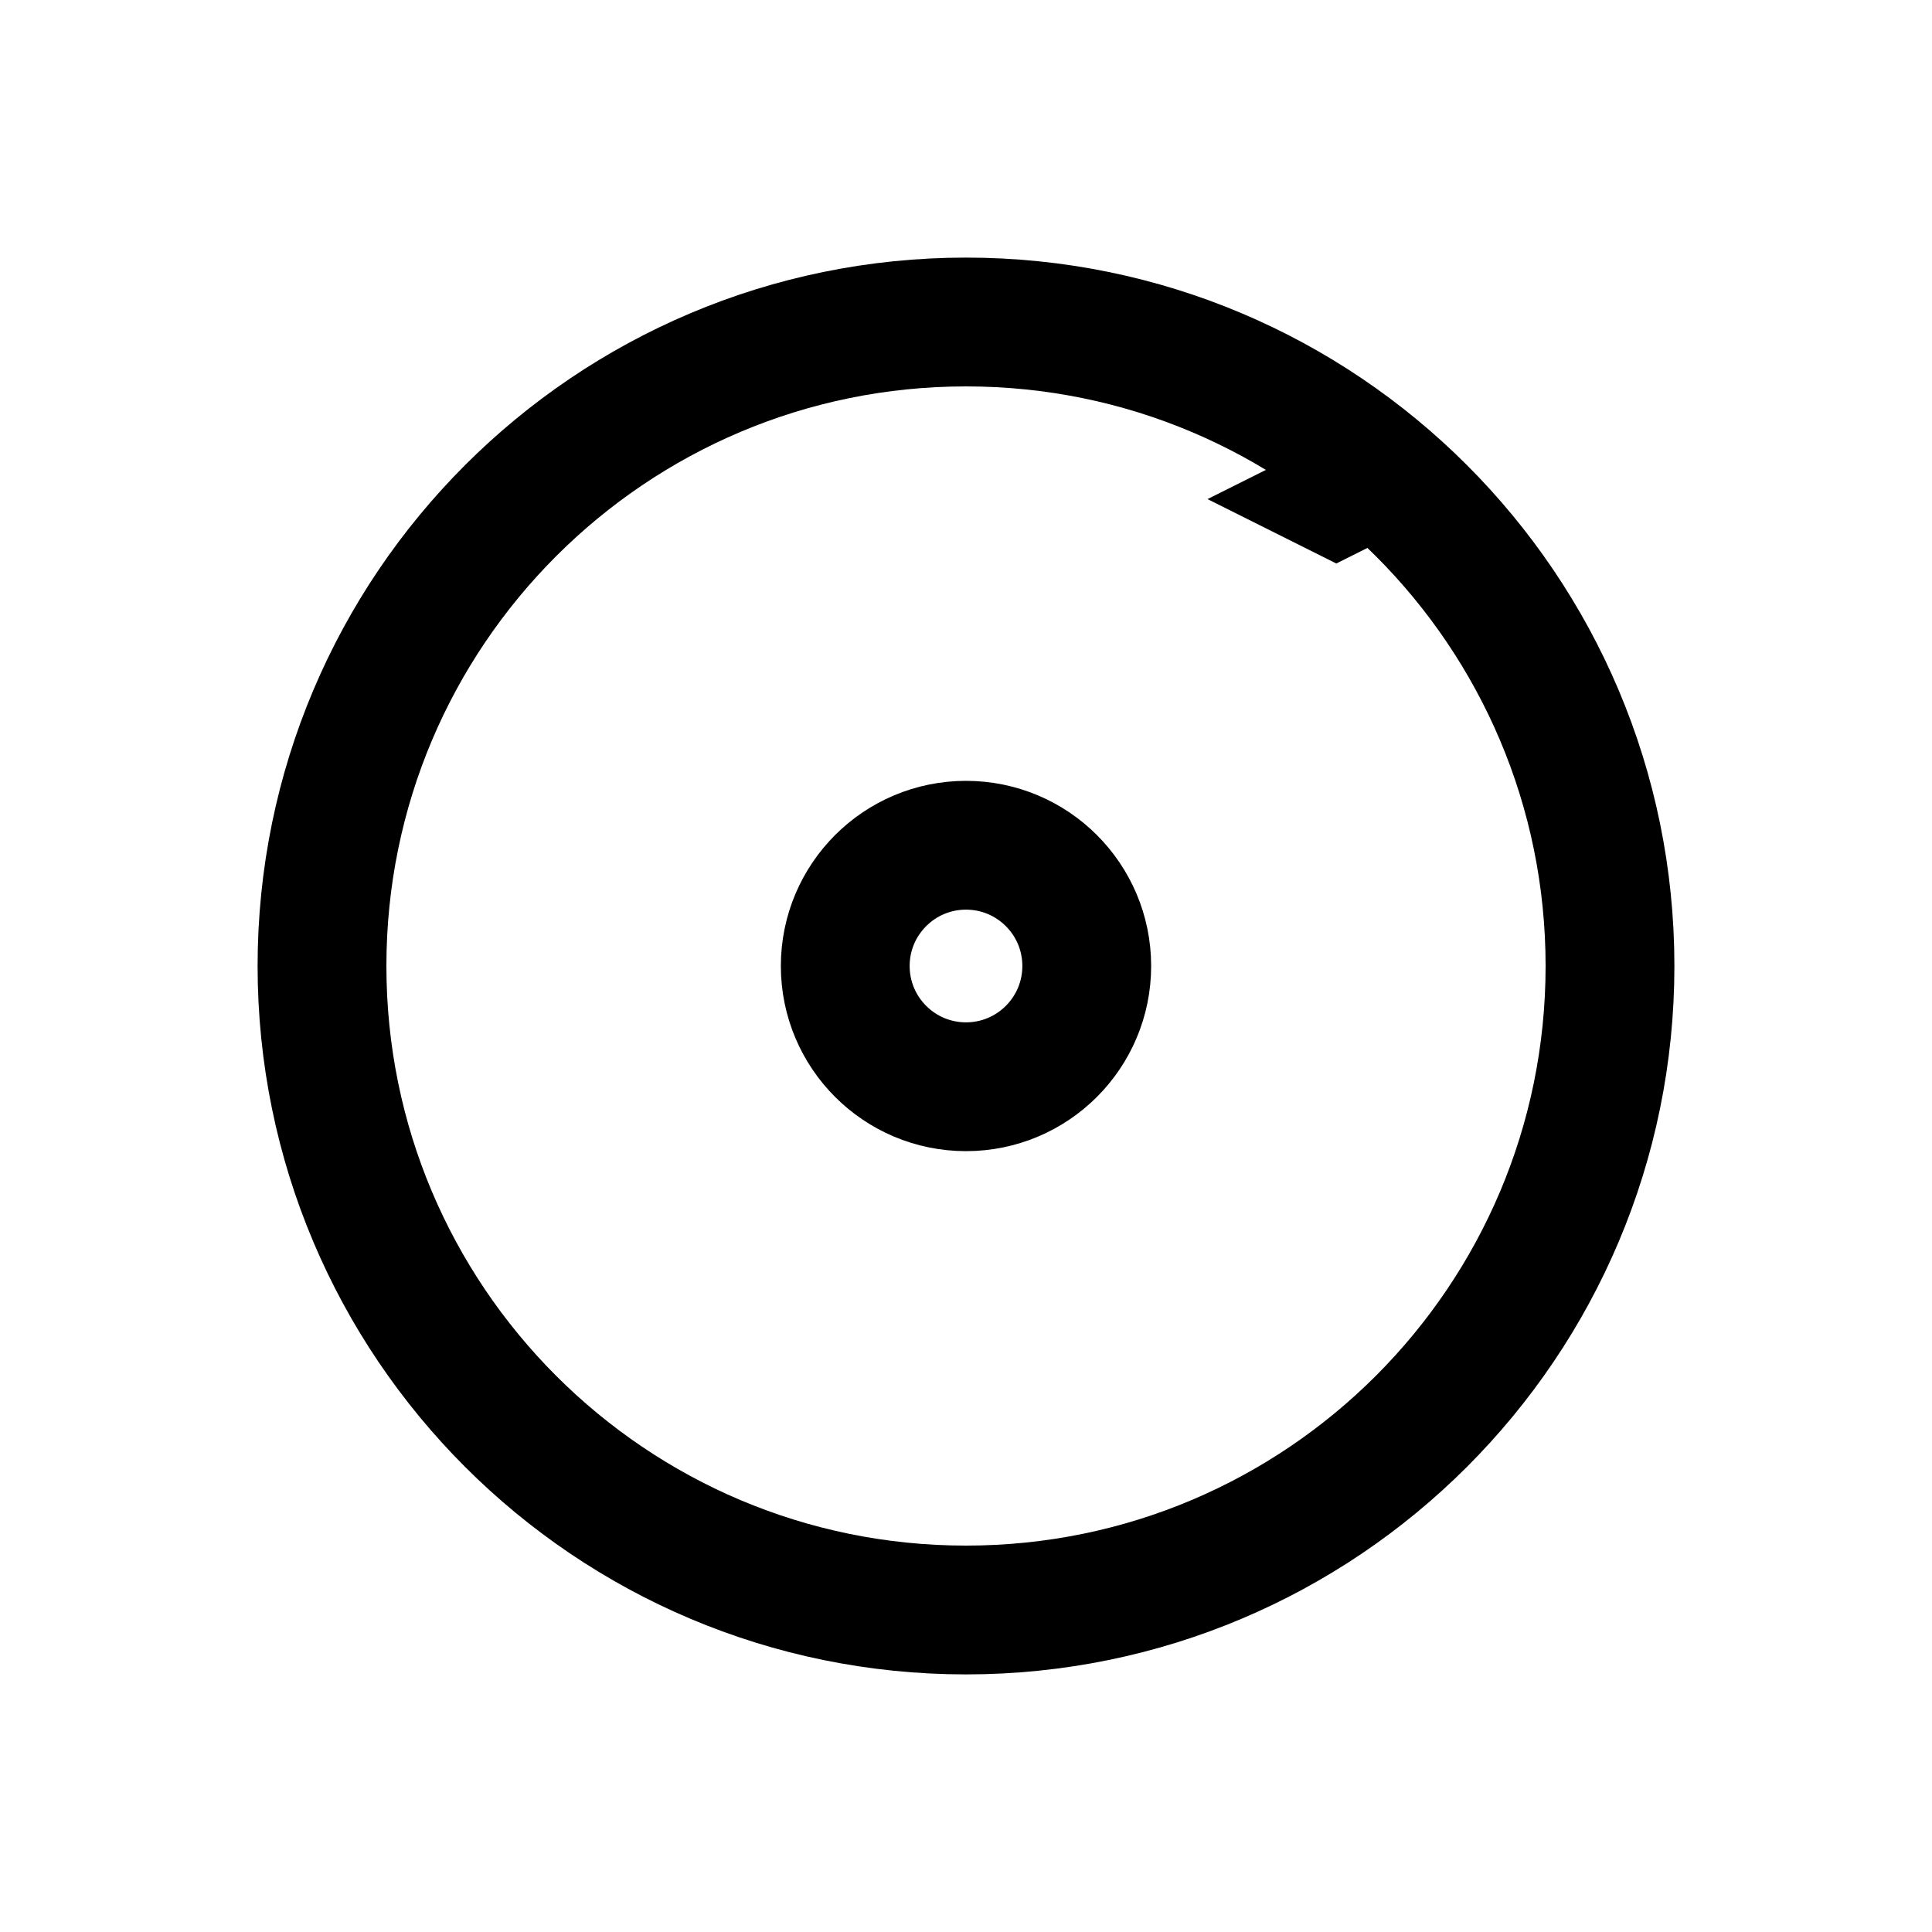
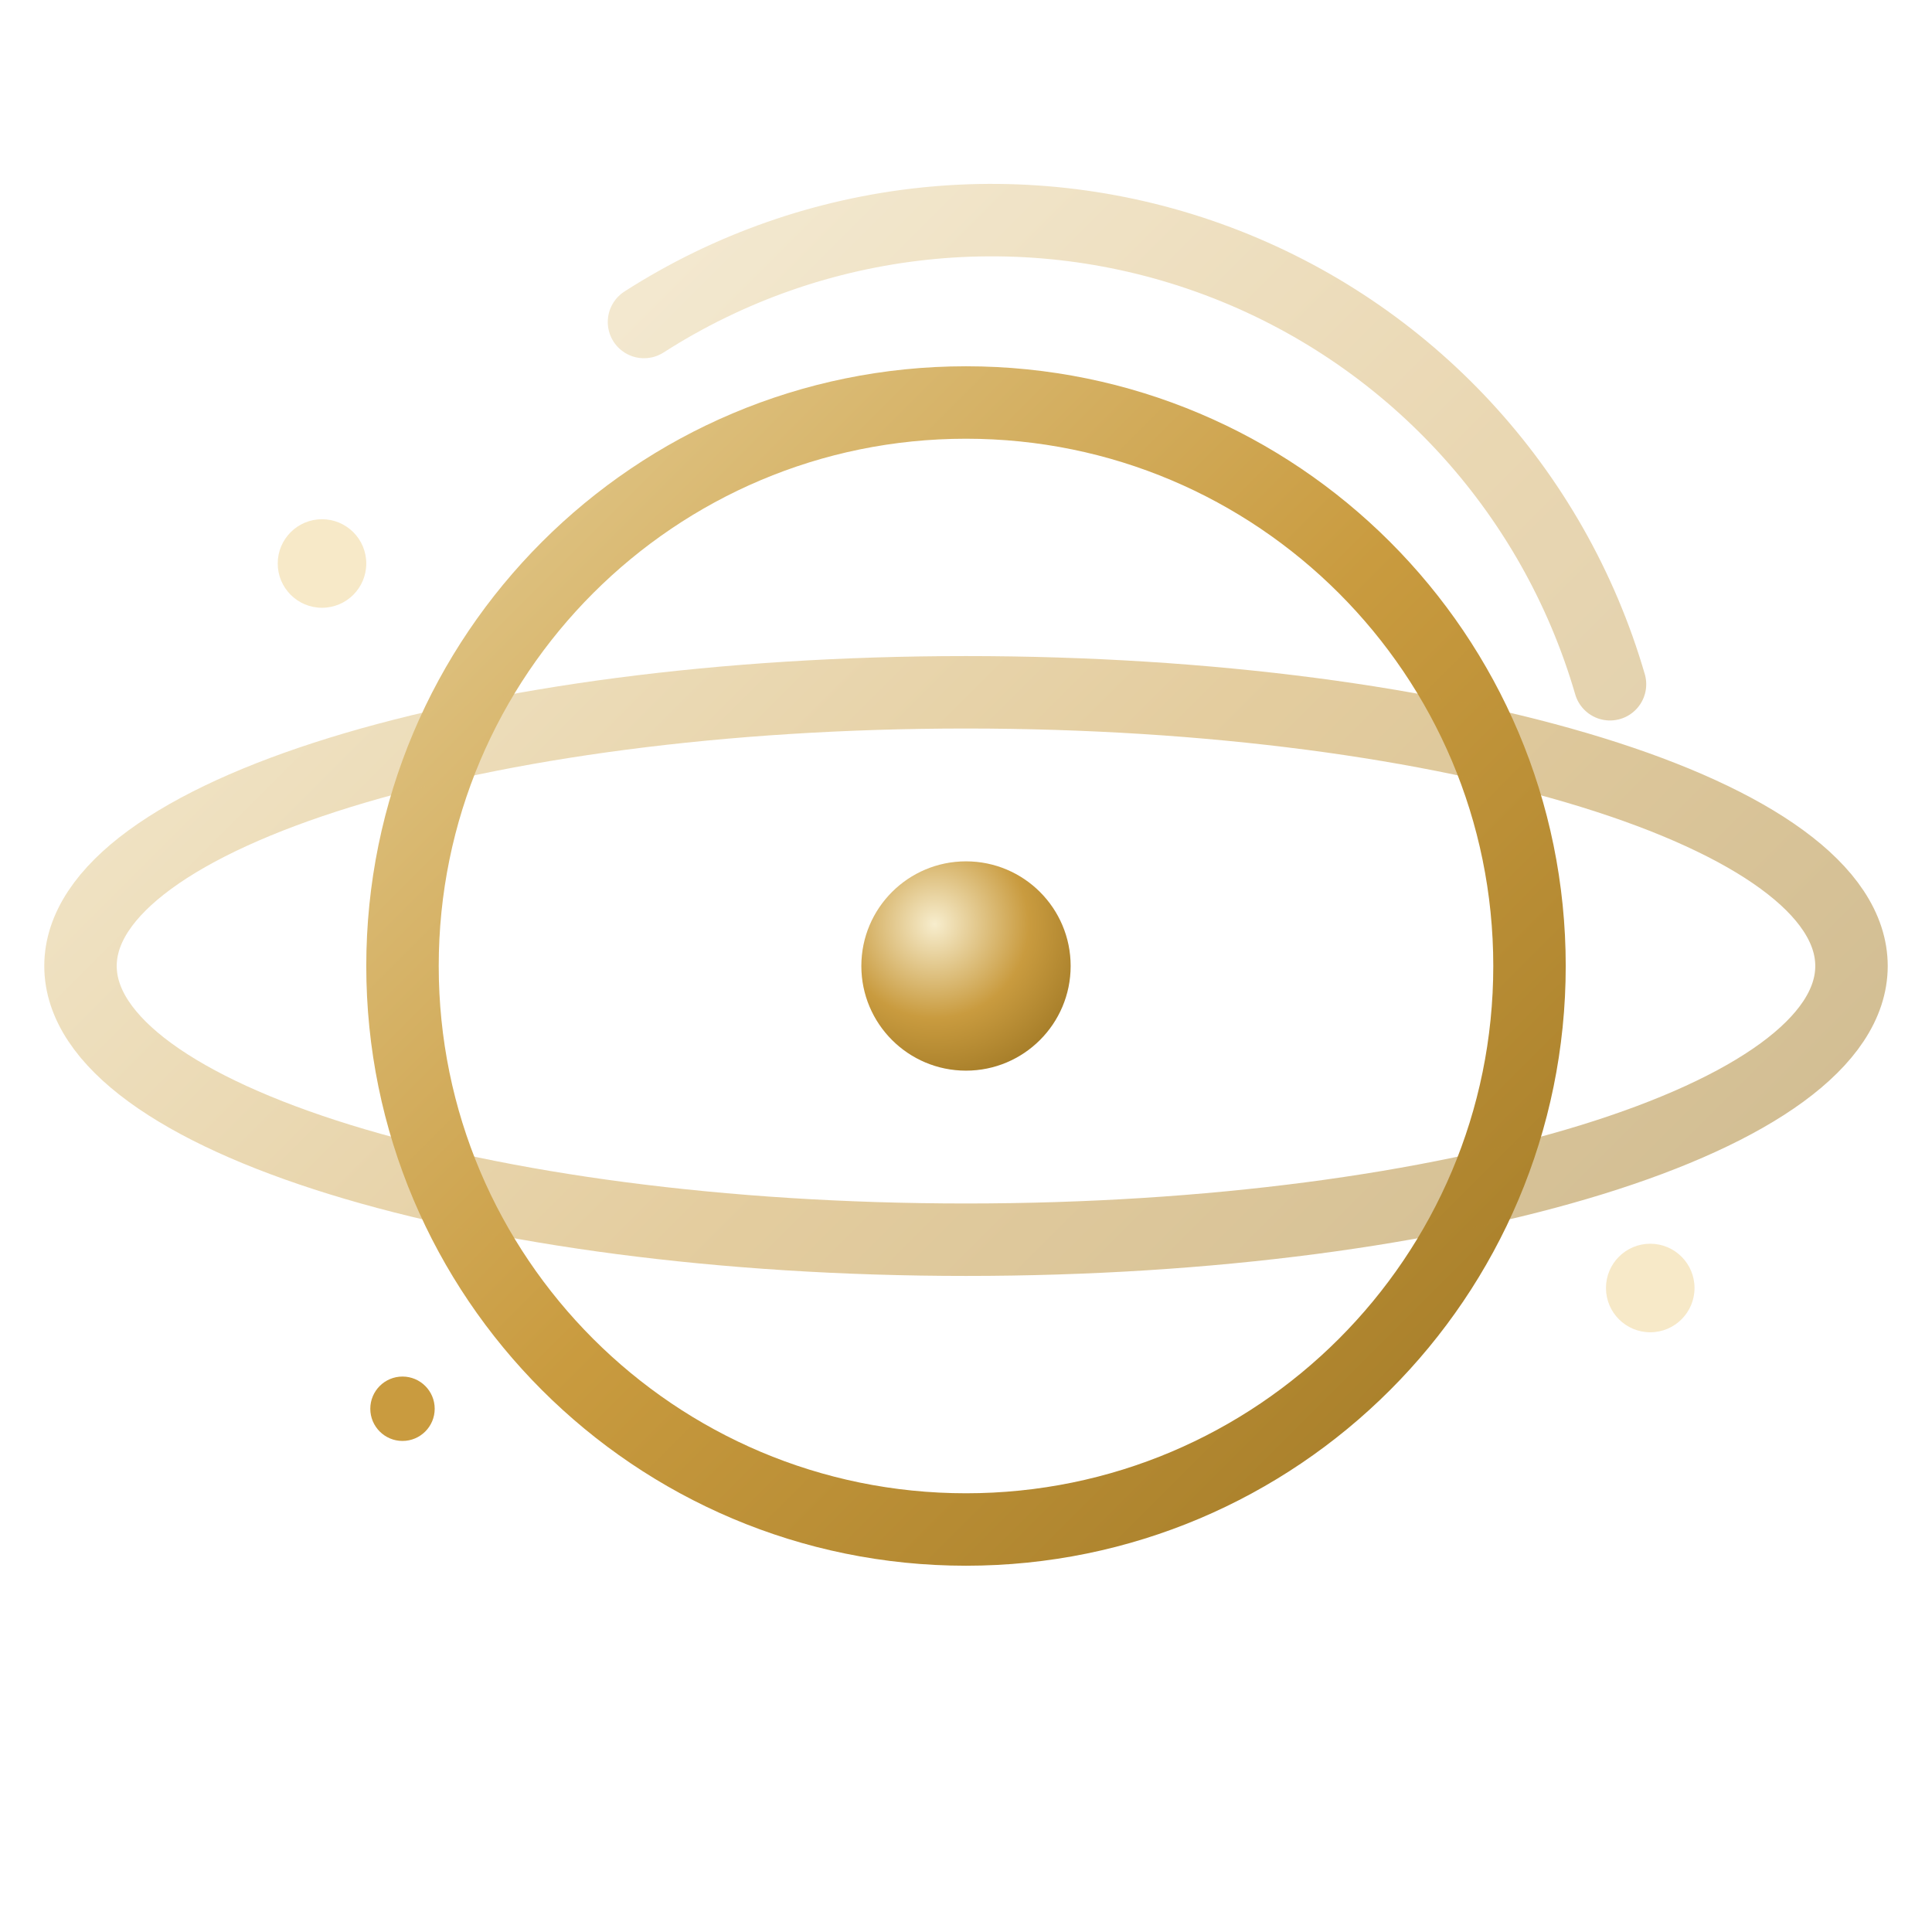
- <svg xmlns="http://www.w3.org/2000/svg" viewBox="0 0 24 24" fill="none" stroke="currentColor" stroke-width="1.6" stroke-linecap="round" stroke-linejoin="round">
-   <circle cx="12" cy="12" r="8" />
-   <circle cx="12" cy="12" r="1.5" />
-   <polygon points="16.6,5.4 18.2,6.2 16.6,7 15,6.2" fill="currentColor" stroke="none" />
+ <svg xmlns="http://www.w3.org/2000/svg" viewBox="0 0 24 24" fill="none" stroke="url(#gold)" stroke-width="0.9" stroke-linecap="round" stroke-linejoin="round">
+   <defs>
+     <linearGradient id="gold" x1="3" y1="3" x2="21" y2="21" gradientUnits="userSpaceOnUse">
+       <stop offset="0" stop-color="#EBD9A8" />
+       <stop offset="0.5" stop-color="#C99B3F" />
+       <stop offset="1" stop-color="#96701F" />
+     </linearGradient>
+     <radialGradient id="goldFill" cx="0.35" cy="0.3" r="0.9">
+       <stop offset="0" stop-color="#F7EDCD" />
+       <stop offset="0.5" stop-color="#C99B3F" />
+       <stop offset="1" stop-color="#96701F" />
+     </radialGradient>
+   </defs>
+   <circle cx="12" cy="12" r="7" />
+   <circle cx="12" cy="12" r="1.3" fill="url(#goldFill)" stroke="none" />
+   <ellipse cx="12" cy="12" rx="11" ry="3.4" opacity="0.5" />
+   <path d="M8 4 a8 8 0 0 1 12 4.5" opacity="0.4" />
+   <circle cx="4" cy="7" r="0.55" fill="#F7E9C8" stroke="none" />
+   <circle cx="20.5" cy="16" r="0.55" fill="#F7E9C8" stroke="none" />
+   <circle cx="5" cy="17.5" r="0.4" fill="#C99B3F" stroke="none" />
</svg>
